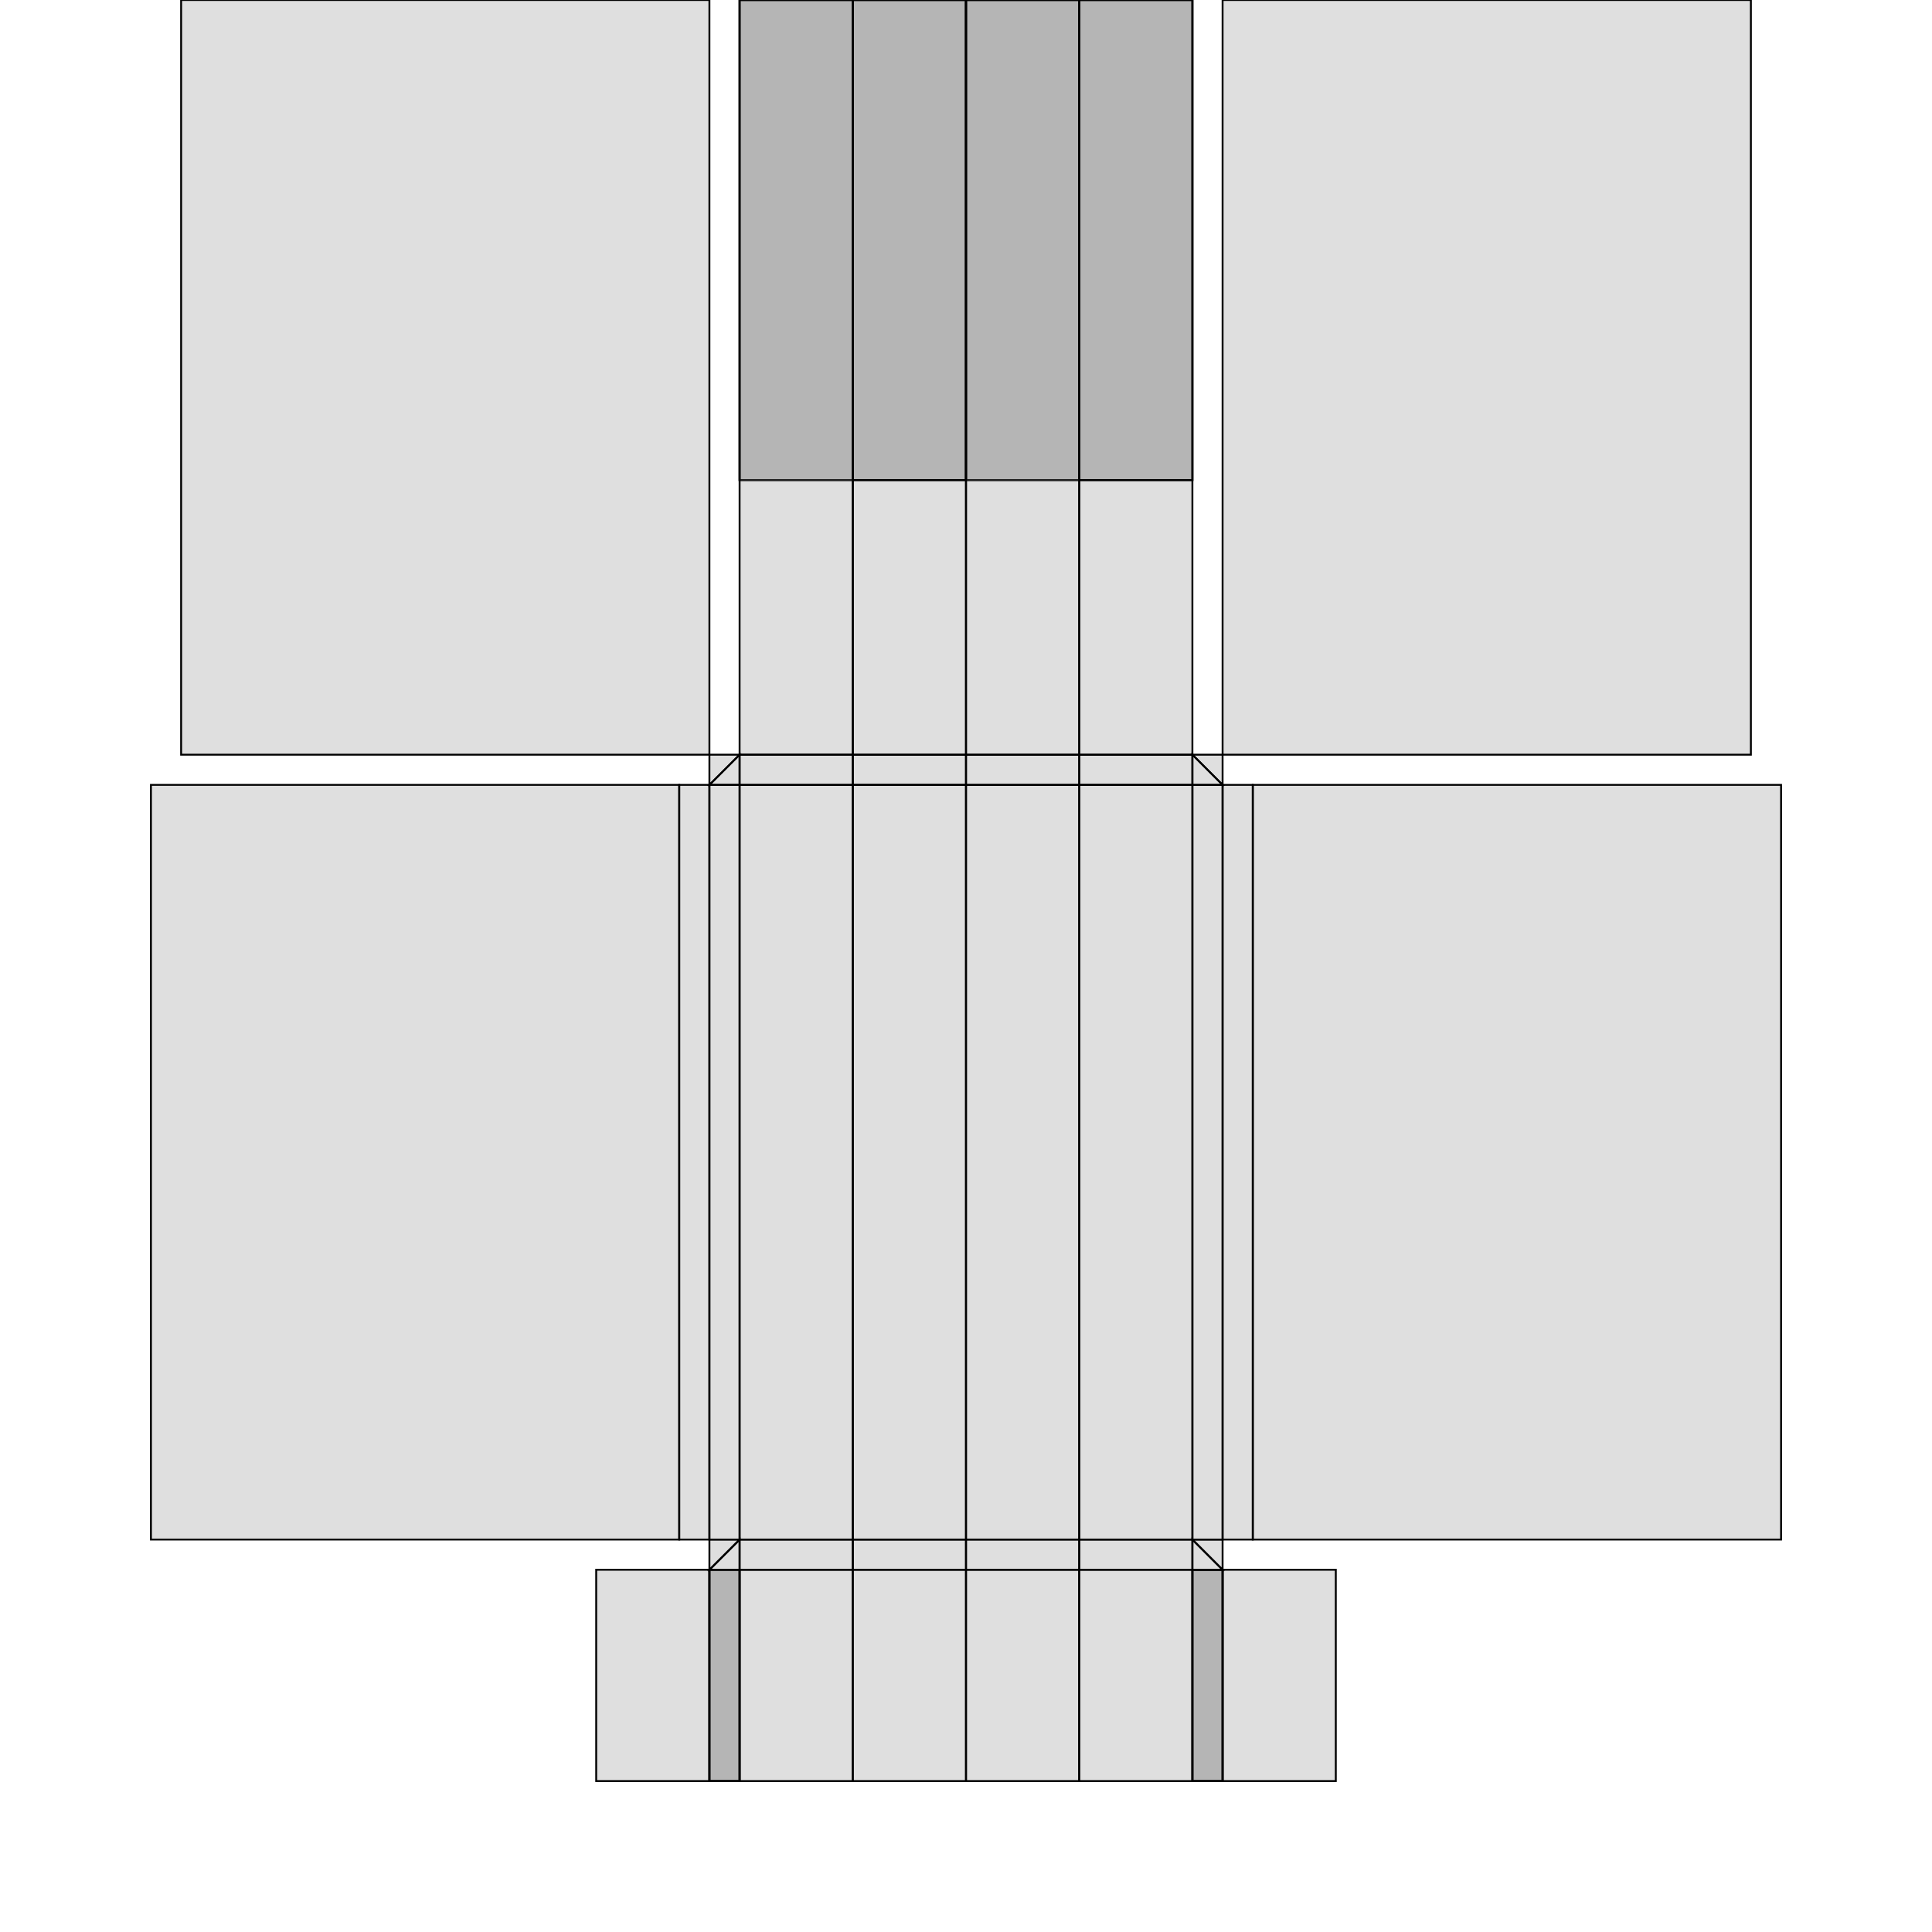
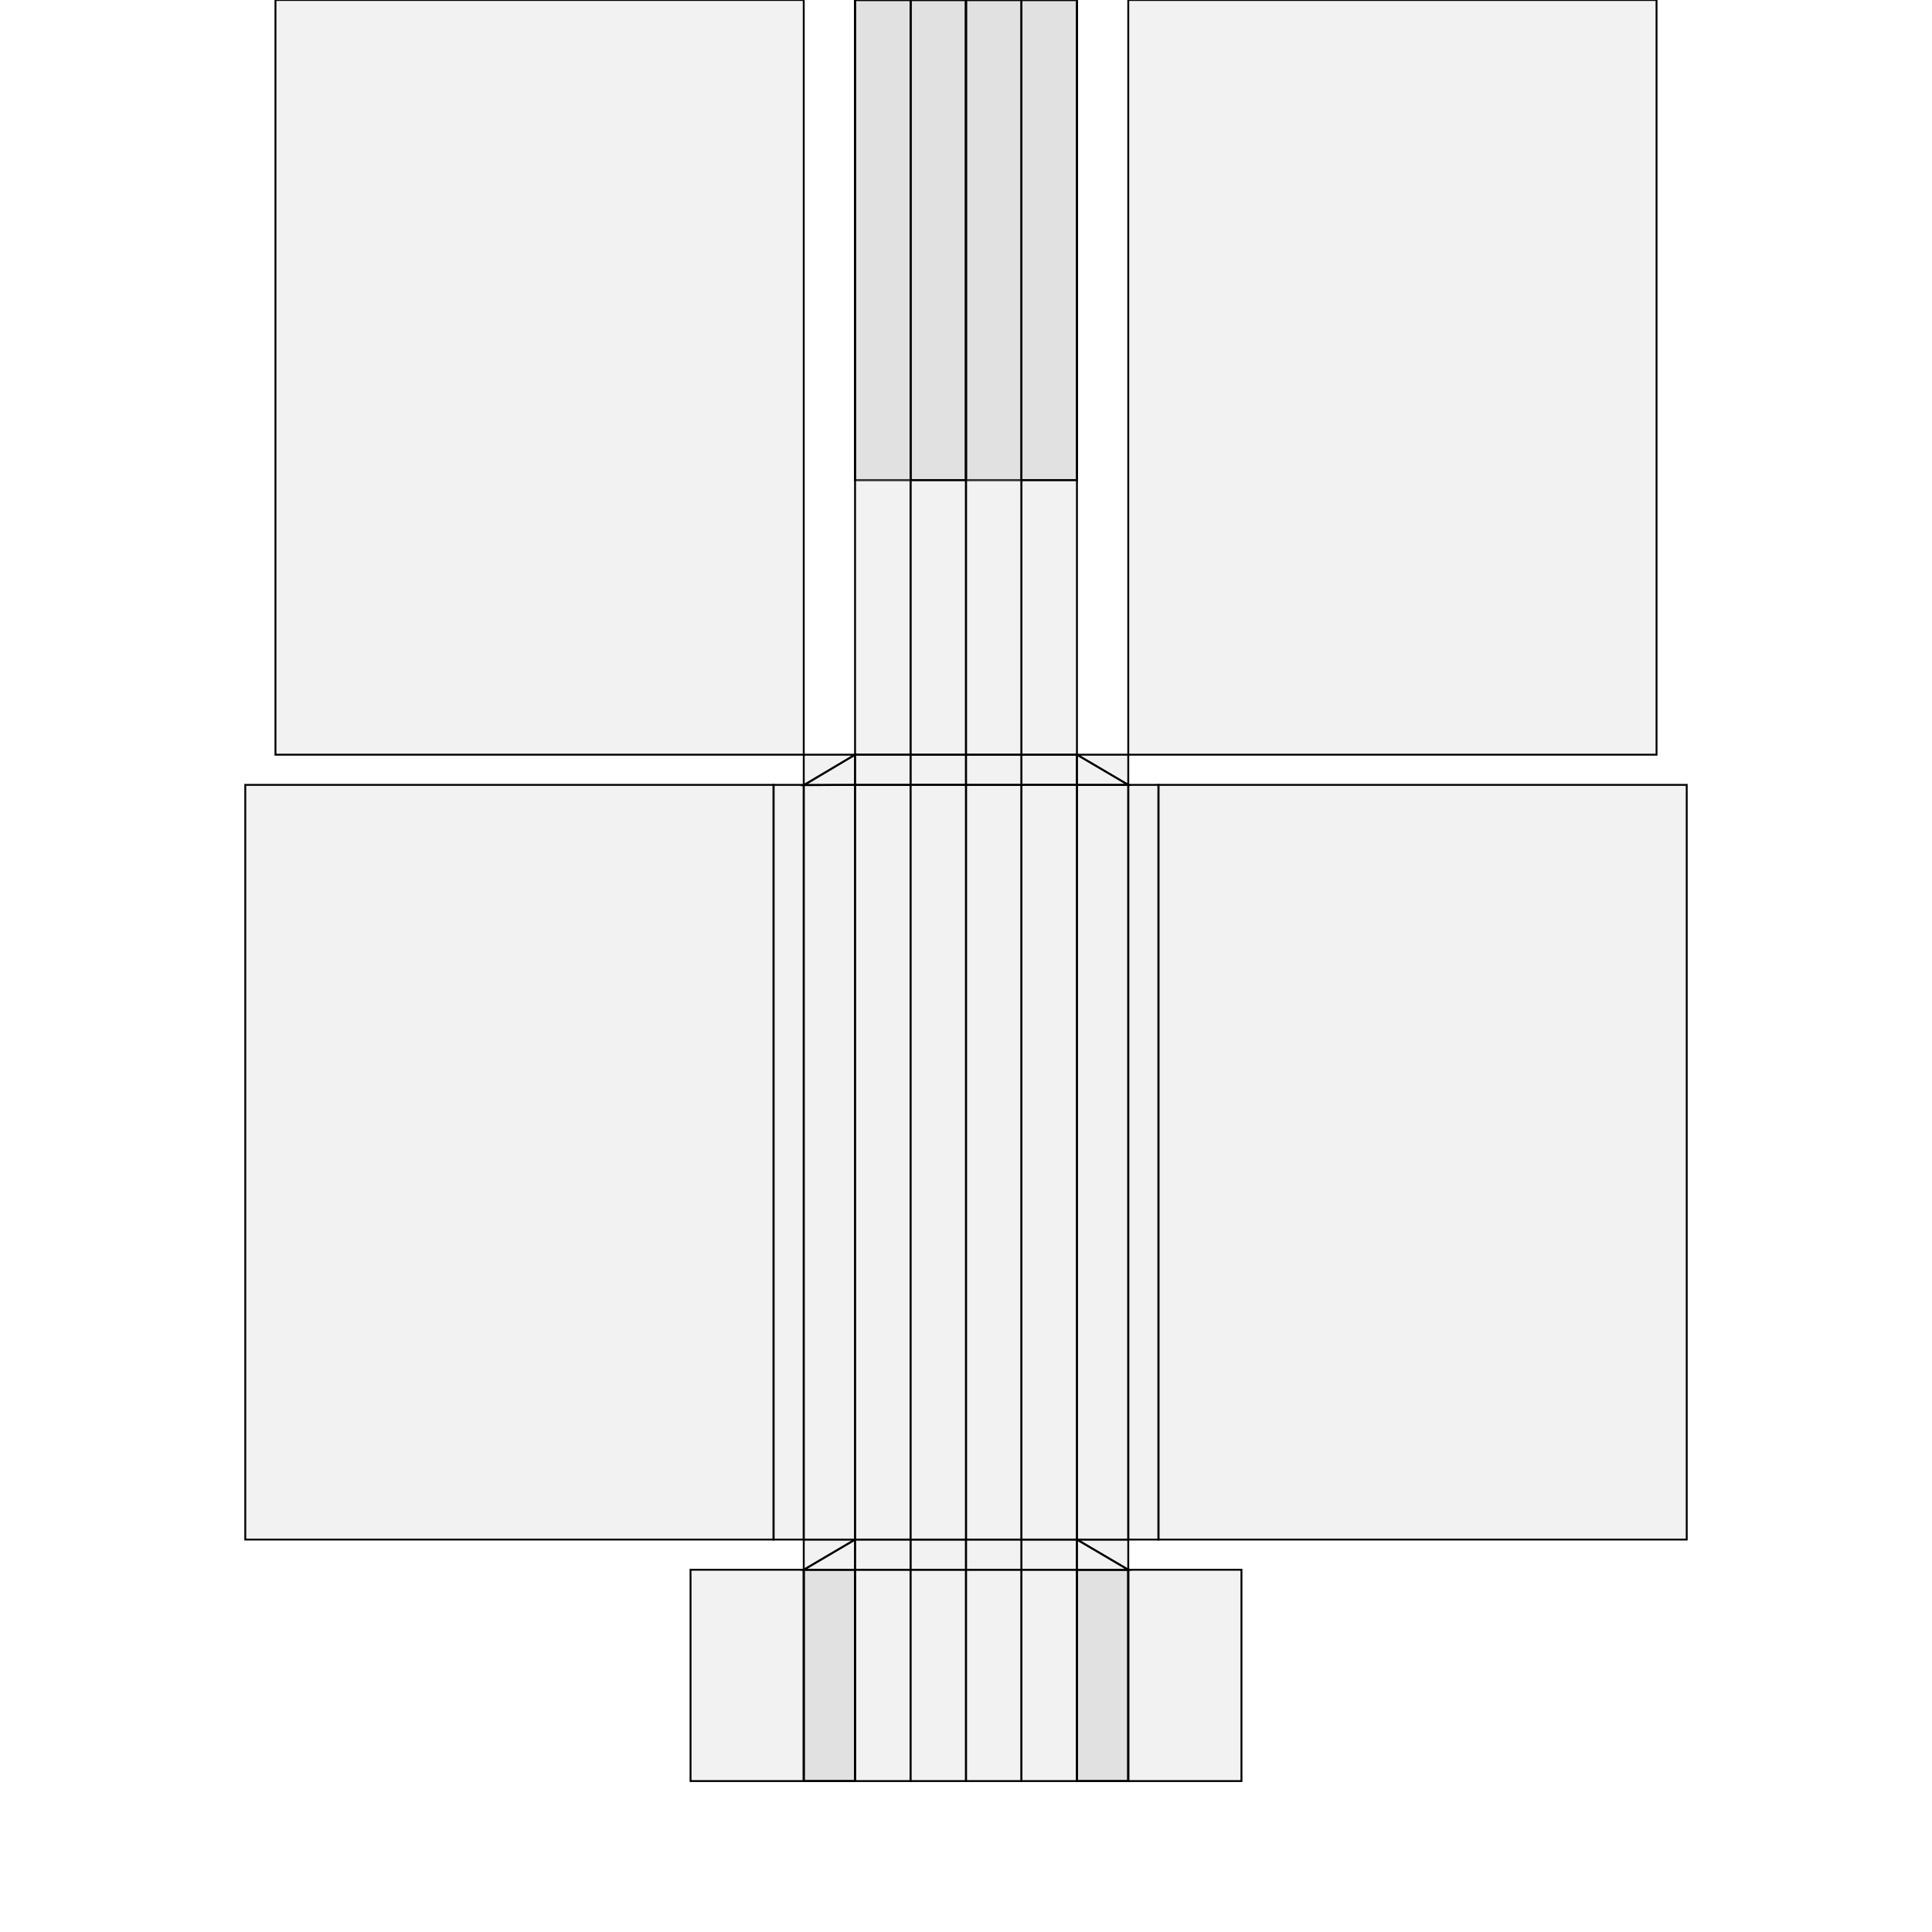
<svg xmlns="http://www.w3.org/2000/svg" width="1024" height="1024" viewBox="0 0 1024 1024" version="1.1">
-   <polygon stroke="black" stroke-width="1" fill="grey" fill-opacity="0.25" points="944.000,416.000 944.000,816.000 664.000,816.000 664.000,416.000 " />
-   <polygon stroke="black" stroke-width="1" fill="grey" fill-opacity="0.25" points="376.000,832.000 376.000,944.000 392.000,944.000 392.000,832.000 " />
-   <polygon stroke="black" stroke-width="1" fill="grey" fill-opacity="0.25" points="360.000,816.000 360.000,416.000 376.000,416.000 376.000,816.000 " />
-   <polygon stroke="black" stroke-width="1" fill="grey" fill-opacity="0.25" points="632.000,832.000 632.000,944.000 648.000,944.000 648.000,832.000 " />
-   <polygon stroke="black" stroke-width="1" fill="grey" fill-opacity="0.25" points="632.000,816.000 648.000,816.000 648.000,832.000 " />
-   <polygon stroke="black" stroke-width="1" fill="grey" fill-opacity="0.25" points="632.000,400.000 648.000,400.000 648.000,416.000 " />
-   <polygon stroke="black" stroke-width="1" fill="grey" fill-opacity="0.25" points="452.000,400.000 512.000,400.000 512.000,416.000 452.000,416.000 " />
-   <polygon stroke="black" stroke-width="1" fill="grey" fill-opacity="0.25" points="452.000,816.000 512.000,816.000 512.000,832.000 452.000,832.000 " />
-   <polygon stroke="black" stroke-width="1" fill="grey" fill-opacity="0.25" points="392.000,816.000 392.000,832.000 376.000,832.000 " />
-   <polygon stroke="black" stroke-width="1" fill="grey" fill-opacity="0.25" points="452.000,0.000 452.000,400.000 512.000,400.000 512.000,0.000 " />
-   <polygon stroke="black" stroke-width="1" fill="grey" fill-opacity="0.25" points="632.000,416.000 632.000,816.000 648.000,816.000 648.000,416.000 " />
-   <polygon stroke="black" stroke-width="1" fill="grey" fill-opacity="0.25" points="392.000,400.000 392.000,416.000 376.000,416.000 " />
-   <polygon stroke="black" stroke-width="1" fill="grey" fill-opacity="0.25" points="572.000,400.000 632.000,400.000 632.000,416.000 572.000,416.000 " />
-   <polygon stroke="black" stroke-width="1" fill="grey" fill-opacity="0.25" points="572.000,816.000 632.000,816.000 632.000,832.000 572.000,832.000 " />
-   <polygon stroke="black" stroke-width="1" fill="grey" fill-opacity="0.25" points="572.000,0.000 572.000,400.000 632.000,400.000 632.000,0.000 " />
-   <polygon stroke="black" stroke-width="1" fill="grey" fill-opacity="0.25" points="572.000,0.000 632.000,0.000 632.000,254.444 572.000,254.444 " />
-   <polygon stroke="black" stroke-width="1" fill="grey" fill-opacity="0.25" points="452.000,254.444 392.000,254.444 392.000,0.000 452.000,0.000 " />
-   <polygon stroke="black" stroke-width="1" fill="grey" fill-opacity="0.25" points="392.000,832.000 376.000,832.000 376.000,944.000 392.000,944.000 " />
-   <polygon stroke="black" stroke-width="1" fill="grey" fill-opacity="0.25" points="648.000,832.000 632.000,832.000 632.000,944.000 648.000,944.000 " />
-   <polygon stroke="black" stroke-width="1" fill="grey" fill-opacity="0.25" points="452.000,0.000 512.000,0.000 512.000,254.444 452.000,254.444 " />
-   <polygon stroke="black" stroke-width="1" fill="grey" fill-opacity="0.25" points="572.000,254.444 512.000,254.444 512.000,0.000 572.000,0.000 " />
-   <polygon stroke="black" stroke-width="1" fill="grey" fill-opacity="0.25" points="648.000,832.000 632.000,832.000 632.000,944.000 648.000,944.000 " />
-   <polygon stroke="black" stroke-width="1" fill="grey" fill-opacity="0.25" points="392.000,832.000 376.000,832.000 376.000,944.000 392.000,944.000 " />
-   <polygon stroke="black" stroke-width="1" fill="grey" fill-opacity="0.25" points="360.000,416.000 360.000,816.000 80.000,816.000 80.000,416.000 " />
-   <polygon stroke="black" stroke-width="1" fill="grey" fill-opacity="0.25" points="664.000,416.000 664.000,816.000 648.000,816.000 648.000,416.000 " />
-   <polygon stroke="black" stroke-width="1" fill="grey" fill-opacity="0.25" points="376.000,416.000 376.000,816.000 392.000,816.000 392.000,416.000 " />
-   <polygon stroke="black" stroke-width="1" fill="grey" fill-opacity="0.25" points="572.000,416.000 572.000,816.000 632.000,816.000 632.000,416.000 " />
-   <polygon stroke="black" stroke-width="1" fill="grey" fill-opacity="0.25" points="452.000,416.000 452.000,816.000 512.000,816.000 512.000,416.000 " />
-   <polygon stroke="black" stroke-width="1" fill="grey" fill-opacity="0.25" points="512.000,416.000 512.000,816.000 572.000,816.000 572.000,416.000 " />
-   <polygon stroke="black" stroke-width="1" fill="grey" fill-opacity="0.25" points="392.000,0.000 452.000,0.000 452.000,254.444 392.000,254.444 " />
-   <polygon stroke="black" stroke-width="1" fill="grey" fill-opacity="0.25" points="512.000,254.444 452.000,254.444 452.000,0.000 512.000,0.000 " />
-   <polygon stroke="black" stroke-width="1" fill="grey" fill-opacity="0.25" points="512.000,400.000 572.000,400.000 572.000,416.000 512.000,416.000 " />
-   <polygon stroke="black" stroke-width="1" fill="grey" fill-opacity="0.25" points="392.000,0.000 392.000,400.000 452.000,400.000 452.000,0.000 " />
-   <polygon stroke="black" stroke-width="1" fill="grey" fill-opacity="0.25" points="392.000,816.000 452.000,816.000 452.000,832.000 392.000,832.000 " />
-   <polygon stroke="black" stroke-width="1" fill="grey" fill-opacity="0.25" points="392.000,416.000 392.000,816.000 452.000,816.000 452.000,416.000 " />
-   <polygon stroke="black" stroke-width="1" fill="grey" fill-opacity="0.25" points="632.000,254.444 572.000,254.444 572.000,0.000 632.000,0.000 " />
-   <polygon stroke="black" stroke-width="1" fill="grey" fill-opacity="0.25" points="512.000,0.000 572.000,0.000 572.000,254.444 512.000,254.444 " />
-   <polygon stroke="black" stroke-width="1" fill="grey" fill-opacity="0.25" points="512.000,0.000 512.000,400.000 572.000,400.000 572.000,0.000 " />
-   <polygon stroke="black" stroke-width="1" fill="grey" fill-opacity="0.25" points="512.000,816.000 572.000,816.000 572.000,832.000 512.000,832.000 " />
-   <polygon stroke="black" stroke-width="1" fill="grey" fill-opacity="0.25" points="392.000,400.000 452.000,400.000 452.000,416.000 392.000,416.000 " />
-   <polygon stroke="black" stroke-width="1" fill="grey" fill-opacity="0.25" points="376.000,944.000 376.000,832.000 316.000,832.000 316.000,944.000 " />
-   <polygon stroke="black" stroke-width="1" fill="grey" fill-opacity="0.25" points="708.000,832.000 648.000,832.000 648.000,944.000 708.000,944.000 " />
-   <polygon stroke="black" stroke-width="1" fill="grey" fill-opacity="0.25" points="928.000,400.000 928.000,0.000 648.000,0.000 648.000,400.000 " />
-   <polygon stroke="black" stroke-width="1" fill="grey" fill-opacity="0.25" points="96.000,400.000 376.000,400.000 376.000,0.000 96.000,-0.000 " />
-   <polygon stroke="black" stroke-width="1" fill="grey" fill-opacity="0.25" points="452.000,944.000 392.000,944.000 392.000,832.000 452.000,832.000 " />
-   <polygon stroke="black" stroke-width="1" fill="grey" fill-opacity="0.25" points="512.000,944.000 452.000,944.000 452.000,832.000 512.000,832.000 " />
-   <polygon stroke="black" stroke-width="1" fill="grey" fill-opacity="0.25" points="512.000,832.000 572.000,832.000 572.000,944.000 512.000,944.000 " />
-   <polygon stroke="black" stroke-width="1" fill="grey" fill-opacity="0.25" points="632.000,944.000 572.000,944.000 572.000,832.000 632.000,832.000 " />
-   <polygon stroke="black" stroke-width="1" fill="grey" fill-opacity="0.25" points="376.000,400.000 392.000,400.000 376.000,416.000 " />
-   <polygon stroke="black" stroke-width="1" fill="grey" fill-opacity="0.25" points="632.000,832.000 632.000,816.000 648.000,832.000 " />
-   <polygon stroke="black" stroke-width="1" fill="grey" fill-opacity="0.25" points="632.000,416.000 632.000,400.000 648.000,416.000 " />
-   <polygon stroke="black" stroke-width="1" fill="grey" fill-opacity="0.25" points="376.000,816.000 392.000,816.000 376.000,832.000 " />
+   <polygon stroke="black" stroke-width="1" fill="rgb(204, 204, 204)" fill-opacity="0.25" points="894.000,816.000 894.000,416.000 614.000,416.000 614.000,816.000 " />
+   <polygon stroke="black" stroke-width="1" fill="rgb(204, 204, 204)" fill-opacity="0.25" points="426.000,832.000 426.000,944.000 453.200,944.000 453.200,832.000 " />
+   <polygon stroke="black" stroke-width="1" fill="rgb(204, 204, 204)" fill-opacity="0.25" points="410.000,416.000 410.000,816.000 426.000,816.000 426.000,416.000 " />
+   <polygon stroke="black" stroke-width="1" fill="rgb(204, 204, 204)" fill-opacity="0.25" points="570.800,832.000 570.800,944.000 598.000,944.000 598.000,832.000 " />
+   <polygon stroke="black" stroke-width="1" fill="rgb(204, 204, 204)" fill-opacity="0.25" points="570.800,816.000 598.000,816.000 598.000,832.000 " />
+   <polygon stroke="black" stroke-width="1" fill="rgb(204, 204, 204)" fill-opacity="0.25" points="570.800,400.000 598.000,400.000 598.000,416.000 " />
+   <polygon stroke="black" stroke-width="1" fill="rgb(204, 204, 204)" fill-opacity="0.25" points="482.600,400.000 512.000,400.000 512.000,416.000 482.600,416.000 " />
+   <polygon stroke="black" stroke-width="1" fill="rgb(204, 204, 204)" fill-opacity="0.25" points="482.600,816.000 512.000,816.000 512.000,832.000 482.600,832.000 " />
+   <polygon stroke="black" stroke-width="1" fill="rgb(204, 204, 204)" fill-opacity="0.25" points="453.200,816.000 453.200,832.000 426.000,832.000 " />
+   <polygon stroke="black" stroke-width="1" fill="rgb(204, 204, 204)" fill-opacity="0.25" points="482.600,0.000 482.600,400.000 512.000,400.000 512.000,0.000 " />
+   <polygon stroke="black" stroke-width="1" fill="rgb(204, 204, 204)" fill-opacity="0.25" points="453.200,816.000 453.200,416.000 426.000,416.000 426.000,816.000 " />
+   <polygon stroke="black" stroke-width="1" fill="rgb(204, 204, 204)" fill-opacity="0.25" points="453.200,400.000 453.200,416.000 426.000,416.161 " />
+   <polygon stroke="black" stroke-width="1" fill="rgb(204, 204, 204)" fill-opacity="0.25" points="541.400,400.000 570.800,400.000 570.800,416.000 541.400,416.000 " />
+   <polygon stroke="black" stroke-width="1" fill="rgb(204, 204, 204)" fill-opacity="0.25" points="541.400,816.000 570.800,816.000 570.800,832.000 541.400,832.000 " />
+   <polygon stroke="black" stroke-width="1" fill="rgb(204, 204, 204)" fill-opacity="0.25" points="541.400,0.000 541.400,400.000 570.800,400.000 570.800,0.000 " />
+   <polygon stroke="black" stroke-width="1" fill="rgb(204, 204, 204)" fill-opacity="0.25" points="541.400,0.000 570.800,0.000 570.800,254.444 541.400,254.444 " />
+   <polygon stroke="black" stroke-width="1" fill="rgb(204, 204, 204)" fill-opacity="0.25" points="482.600,254.444 453.200,254.444 453.200,0.000 482.600,0.000 " />
+   <polygon stroke="black" stroke-width="1" fill="rgb(204, 204, 204)" fill-opacity="0.25" points="453.200,832.000 426.000,832.000 426.000,944.000 453.200,944.000 " />
+   <polygon stroke="black" stroke-width="1" fill="rgb(204, 204, 204)" fill-opacity="0.25" points="598.000,832.000 570.800,832.000 570.800,944.000 598.000,944.000 " />
+   <polygon stroke="black" stroke-width="1" fill="rgb(204, 204, 204)" fill-opacity="0.25" points="482.600,0.000 512.000,0.000 512.000,254.444 482.600,254.444 " />
+   <polygon stroke="black" stroke-width="1" fill="rgb(204, 204, 204)" fill-opacity="0.25" points="541.400,254.444 512.000,254.444 512.000,0.000 541.400,0.000 " />
+   <polygon stroke="black" stroke-width="1" fill="rgb(204, 204, 204)" fill-opacity="0.25" points="598.000,832.000 570.800,832.000 570.800,944.000 598.000,944.000 " />
+   <polygon stroke="black" stroke-width="1" fill="rgb(204, 204, 204)" fill-opacity="0.25" points="453.200,832.000 426.000,832.000 426.000,944.000 453.200,944.000 " />
+   <polygon stroke="black" stroke-width="1" fill="rgb(204, 204, 204)" fill-opacity="0.25" points="410.000,816.000 410.000,416.000 130.000,416.000 130.000,816.000 " />
+   <polygon stroke="black" stroke-width="1" fill="rgb(204, 204, 204)" fill-opacity="0.25" points="614.000,816.000 614.000,416.000 598.000,416.000 598.000,816.000 " />
+   <polygon stroke="black" stroke-width="1" fill="rgb(204, 204, 204)" fill-opacity="0.25" points="598.000,816.000 598.000,416.000 570.800,416.000 570.800,816.000 " />
+   <polygon stroke="black" stroke-width="1" fill="rgb(204, 204, 204)" fill-opacity="0.25" points="482.600,816.000 482.600,416.000 453.200,416.000 453.200,816.000 " />
+   <polygon stroke="black" stroke-width="1" fill="rgb(204, 204, 204)" fill-opacity="0.25" points="541.400,816.000 541.400,416.000 512.000,416.000 512.000,816.000 " />
+   <polygon stroke="black" stroke-width="1" fill="rgb(204, 204, 204)" fill-opacity="0.25" points="512.000,816.000 512.000,416.000 482.600,416.000 482.600,816.000 " />
+   <polygon stroke="black" stroke-width="1" fill="rgb(204, 204, 204)" fill-opacity="0.25" points="453.200,0.000 482.600,0.000 482.600,254.444 453.200,254.444 " />
+   <polygon stroke="black" stroke-width="1" fill="rgb(204, 204, 204)" fill-opacity="0.25" points="512.000,254.444 482.600,254.444 482.600,0.000 512.000,0.000 " />
+   <polygon stroke="black" stroke-width="1" fill="rgb(204, 204, 204)" fill-opacity="0.25" points="512.000,400.000 541.400,400.000 541.400,416.000 512.000,416.000 " />
+   <polygon stroke="black" stroke-width="1" fill="rgb(204, 204, 204)" fill-opacity="0.25" points="453.200,0.000 453.200,400.000 482.600,400.000 482.600,0.000 " />
+   <polygon stroke="black" stroke-width="1" fill="rgb(204, 204, 204)" fill-opacity="0.25" points="453.200,816.000 482.600,816.000 482.600,832.000 453.200,832.000 " />
+   <polygon stroke="black" stroke-width="1" fill="rgb(204, 204, 204)" fill-opacity="0.25" points="570.800,816.000 570.800,416.000 541.400,416.000 541.400,816.000 " />
+   <polygon stroke="black" stroke-width="1" fill="rgb(204, 204, 204)" fill-opacity="0.25" points="570.800,254.444 541.400,254.444 541.400,0.000 570.800,0.000 " />
+   <polygon stroke="black" stroke-width="1" fill="rgb(204, 204, 204)" fill-opacity="0.25" points="512.000,0.000 541.400,0.000 541.400,254.444 512.000,254.444 " />
+   <polygon stroke="black" stroke-width="1" fill="rgb(204, 204, 204)" fill-opacity="0.25" points="512.000,0.000 512.000,400.000 541.400,400.000 541.400,0.000 " />
+   <polygon stroke="black" stroke-width="1" fill="rgb(204, 204, 204)" fill-opacity="0.25" points="512.000,816.000 541.400,816.000 541.400,832.000 512.000,832.000 " />
+   <polygon stroke="black" stroke-width="1" fill="rgb(204, 204, 204)" fill-opacity="0.25" points="453.200,400.000 482.600,400.000 482.600,416.000 453.200,416.000 " />
+   <polygon stroke="black" stroke-width="1" fill="rgb(204, 204, 204)" fill-opacity="0.25" points="426.000,944.000 426.000,832.000 366.000,832.000 366.000,944.000 " />
+   <polygon stroke="black" stroke-width="1" fill="rgb(204, 204, 204)" fill-opacity="0.25" points="658.000,832.000 598.000,832.000 598.000,944.000 658.000,944.000 " />
+   <polygon stroke="black" stroke-width="1" fill="rgb(204, 204, 204)" fill-opacity="0.25" points="598.000,400.000 598.000,0.000 878.000,0.000 878.000,400.000 " />
+   <polygon stroke="black" stroke-width="1" fill="rgb(204, 204, 204)" fill-opacity="0.25" points="426.000,-0.000 146.000,-0.000 146.000,399.999 426.000,400.000 " />
+   <polygon stroke="black" stroke-width="1" fill="rgb(204, 204, 204)" fill-opacity="0.25" points="482.600,944.000 453.200,944.000 453.200,832.000 482.600,832.000 " />
+   <polygon stroke="black" stroke-width="1" fill="rgb(204, 204, 204)" fill-opacity="0.25" points="512.000,944.000 482.600,944.000 482.600,832.000 512.000,832.000 " />
+   <polygon stroke="black" stroke-width="1" fill="rgb(204, 204, 204)" fill-opacity="0.25" points="512.000,832.000 541.400,832.000 541.400,944.000 512.000,944.000 " />
+   <polygon stroke="black" stroke-width="1" fill="rgb(204, 204, 204)" fill-opacity="0.25" points="570.800,944.000 541.400,944.000 541.400,832.000 570.800,832.000 " />
+   <polygon stroke="black" stroke-width="1" fill="rgb(204, 204, 204)" fill-opacity="0.25" points="426.000,400.000 453.200,400.000 426.000,416.161 " />
+   <polygon stroke="black" stroke-width="1" fill="rgb(204, 204, 204)" fill-opacity="0.25" points="570.800,832.000 570.800,816.000 598.000,832.000 " />
+   <polygon stroke="black" stroke-width="1" fill="rgb(204, 204, 204)" fill-opacity="0.25" points="570.800,416.000 570.800,400.000 598.000,416.000 " />
+   <polygon stroke="black" stroke-width="1" fill="rgb(204, 204, 204)" fill-opacity="0.25" points="426.000,816.000 453.200,816.000 426.000,832.000 " />
</svg>
